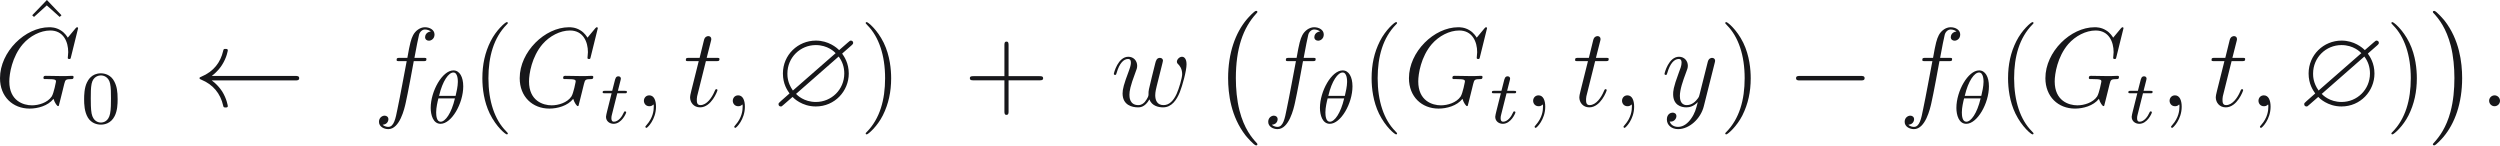
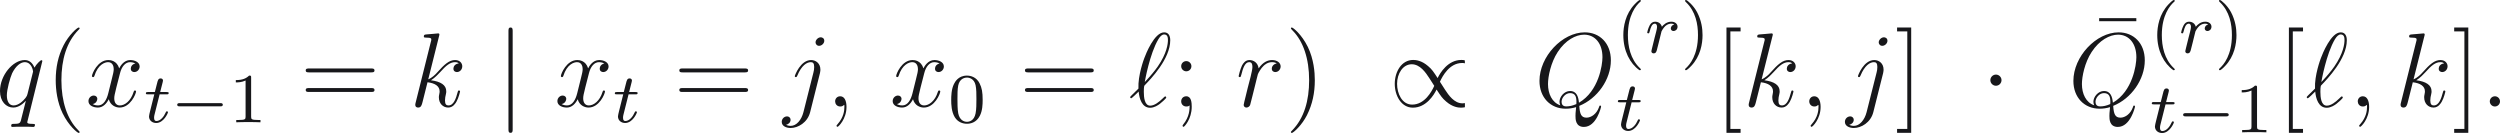
- <svg xmlns="http://www.w3.org/2000/svg" xmlns:xlink="http://www.w3.org/1999/xlink" version="1.1" width="266.368pt" height="15.491pt" viewBox="60.86 -15.503 266.368 15.491" fill="#17171a">
+ <svg xmlns="http://www.w3.org/2000/svg" xmlns:xlink="http://www.w3.org/1999/xlink" version="1.1" width="283.765pt" height="15.099pt" viewBox="52.096 -15.849 283.765 15.099" fill="#17171a">
  <defs>
-     <path id="g2-63" d="M8.452-6.492C8.62-6.635 8.62-6.707 8.62-6.755C8.62-6.982 8.404-6.994 8.381-6.994C8.297-6.994 8.261-6.97 8.046-6.779L7.125-5.978C6.874-6.241 5.99-6.994 4.651-6.994C2.738-6.994 1.136-5.475 1.136-3.491C1.136-2.367 1.602-1.71 1.841-1.363C1.65-1.184 1.638-1.172 .933-.562C.693-.347 .669-.323 .669-.215C.669-.072 .765 .024 .909 .024C.992 .024 1.016 .024 1.231-.179L2.164-.992C2.271-.873 3.156 .024 4.639 .024C6.671 .024 8.153-1.626 8.153-3.479C8.153-4.591 7.675-5.284 7.448-5.607C7.46-5.619 7.532-5.679 7.58-5.727L8.452-6.492ZM2.2-1.674C1.614-2.499 1.614-3.216 1.614-3.479C1.614-5.2 2.989-6.516 4.639-6.516C5.918-6.516 6.635-5.786 6.755-5.655L2.2-1.674ZM7.077-5.296C7.472-4.77 7.675-4.172 7.675-3.491C7.675-1.769 6.3-.454 4.651-.454C3.371-.454 2.654-1.184 2.534-1.315L7.077-5.296Z" />
-     <path id="g3-0" d="M4.937 13.736C4.937 13.689 4.914 13.665 4.89 13.629C4.34 13.043 3.527 12.075 3.025 10.126C2.75 9.038 2.642 7.807 2.642 6.695C2.642 3.551 3.395 1.351 4.83-.203C4.937-.311 4.937-.335 4.937-.359C4.937-.478 4.842-.478 4.794-.478C4.615-.478 3.969 .239 3.814 .418C2.594 1.865 1.817 4.017 1.817 6.683C1.817 8.381 2.116 10.784 3.682 12.804C3.802 12.947 4.579 13.856 4.794 13.856C4.842 13.856 4.937 13.856 4.937 13.736Z" />
-     <path id="g3-1" d="M3.646 6.695C3.646 4.997 3.347 2.594 1.781 .574C1.662 .43 .885-.478 .669-.478C.61-.478 .526-.454 .526-.359C.526-.311 .55-.275 .598-.239C1.172 .383 1.949 1.351 2.439 3.252C2.714 4.34 2.821 5.571 2.821 6.683C2.821 7.89 2.714 9.11 2.403 10.281C1.949 11.955 1.243 12.912 .634 13.581C.526 13.689 .526 13.713 .526 13.736C.526 13.832 .61 13.856 .669 13.856C.849 13.856 1.506 13.127 1.65 12.959C2.869 11.513 3.646 9.361 3.646 6.695Z" />
-     <path id="g5-0" d="M7.878-2.75C8.082-2.75 8.297-2.75 8.297-2.989S8.082-3.228 7.878-3.228H1.411C1.207-3.228 .992-3.228 .992-2.989S1.207-2.75 1.411-2.75H7.878Z" />
-     <path id="g5-32" d="M10.855-2.75C11.07-2.75 11.286-2.75 11.286-2.989S11.07-3.228 10.855-3.228H1.973C2.63-3.73 2.953-4.22 3.049-4.376C3.587-5.2 3.682-5.954 3.682-5.966C3.682-6.109 3.539-6.109 3.443-6.109C3.24-6.109 3.228-6.085 3.18-5.87C2.905-4.698 2.2-3.706 .849-3.144C.717-3.096 .669-3.072 .669-2.989S.729-2.881 .849-2.833C2.092-2.319 2.893-1.387 3.192-.048C3.228 .096 3.24 .132 3.443 .132C3.539 .132 3.682 .132 3.682-.012C3.682-.036 3.575-.789 3.072-1.59C2.833-1.949 2.487-2.367 1.973-2.75H10.855Z" />
-     <path id="g7-18" d="M3.818-3.913C3.818-4.91 3.435-5.611 2.774-5.611C1.586-5.611 .351-3.395 .351-1.618C.351-.853 .614 .08 1.403 .08C2.566 .08 3.818-2.08 3.818-3.913ZM1.243-2.901C1.618-4.511 2.271-5.388 2.766-5.388C3.244-5.388 3.244-4.535 3.244-4.384C3.244-3.937 3.1-3.292 3.005-2.901H1.243ZM2.933-2.63C2.558-1.028 1.905-.143 1.411-.143C.98-.143 .933-.781 .933-1.148C.933-1.65 1.084-2.295 1.172-2.63H2.933Z" />
+     <path id="g4-0" d="M5.571-1.809C5.699-1.809 5.874-1.809 5.874-1.993S5.699-2.176 5.571-2.176H1.004C.877-2.176 .701-2.176 .701-1.993S.877-1.809 1.004-1.809H5.571Z" />
+     <path id="g5-1" d="M2.295-2.989C2.295-3.335 2.008-3.622 1.662-3.622S1.028-3.335 1.028-2.989S1.315-2.355 1.662-2.355S2.295-2.642 2.295-2.989Z" />
+     <path id="g5-47" d="M8.632-.383C8.584-.383 8.393-.359 8.357-.359C7.412-.359 6.779-1.291 6.372-1.913C6.253-2.116 5.93-2.606 5.798-2.809C6.085-3.455 6.886-4.937 8.309-4.937C8.393-4.937 8.5-4.937 8.632-4.902C8.632-5.212 8.62-5.224 8.596-5.248C8.512-5.272 8.333-5.284 8.225-5.284C6.707-5.284 5.822-3.826 5.535-3.228C5.057-3.957 4.89-4.22 4.447-4.591C3.718-5.224 3.061-5.284 2.762-5.284C1.435-5.284 .669-3.945 .669-2.57C.669-1.231 1.411 .132 2.726 .132C4.244 .132 5.129-1.327 5.416-1.925C5.894-1.196 6.061-.933 6.504-.562C7.233 .072 7.89 .132 8.189 .132C8.333 .132 8.524 .108 8.632 .084V-.383ZM5.153-2.343C4.866-1.698 4.065-.215 2.642-.215C1.482-.215 .933-1.482 .933-2.57C.933-3.754 1.602-4.794 2.594-4.794C3.539-4.794 4.172-3.862 4.579-3.24C4.698-3.037 5.021-2.546 5.153-2.343Z" />
+     <path id="g5-106" d="M1.901-8.536C1.901-8.751 1.901-8.966 1.662-8.966S1.423-8.751 1.423-8.536V2.558C1.423 2.774 1.423 2.989 1.662 2.989S1.901 2.774 1.901 2.558V-8.536Z" />
+     <path id="g7-114" d="M1.538-1.1C1.626-1.443 1.714-1.785 1.793-2.136C1.801-2.152 1.857-2.383 1.865-2.423C1.889-2.495 2.088-2.821 2.295-3.021C2.55-3.252 2.821-3.292 2.965-3.292C3.053-3.292 3.196-3.284 3.308-3.188C2.965-3.116 2.917-2.821 2.917-2.75C2.917-2.574 3.053-2.455 3.228-2.455C3.443-2.455 3.682-2.63 3.682-2.949C3.682-3.236 3.435-3.515 2.981-3.515C2.439-3.515 2.072-3.156 1.905-2.941C1.745-3.515 1.203-3.515 1.124-3.515C.837-3.515 .638-3.332 .51-3.084C.327-2.726 .239-2.319 .239-2.295C.239-2.224 .295-2.192 .359-2.192C.462-2.192 .47-2.224 .526-2.431C.622-2.821 .765-3.292 1.1-3.292C1.307-3.292 1.355-3.092 1.355-2.917C1.355-2.774 1.315-2.622 1.251-2.359C1.235-2.295 1.116-1.825 1.084-1.714L.789-.518C.757-.399 .709-.199 .709-.167C.709 .016 .861 .08 .964 .08C1.243 .08 1.299-.143 1.363-.414L1.538-1.1Z" />
    <path id="g7-116" d="M1.761-3.172H2.542C2.694-3.172 2.79-3.172 2.79-3.324C2.79-3.435 2.686-3.435 2.55-3.435H1.825L2.112-4.567C2.144-4.686 2.144-4.726 2.144-4.734C2.144-4.902 2.016-4.981 1.881-4.981C1.61-4.981 1.554-4.766 1.467-4.407L1.219-3.435H.454C.303-3.435 .199-3.435 .199-3.284C.199-3.172 .303-3.172 .438-3.172H1.156L.677-1.259C.63-1.06 .558-.781 .558-.669C.558-.191 .948 .08 1.371 .08C2.224 .08 2.71-1.044 2.71-1.14C2.71-1.227 2.638-1.243 2.59-1.243C2.503-1.243 2.495-1.211 2.439-1.092C2.279-.709 1.881-.143 1.395-.143C1.227-.143 1.132-.255 1.132-.518C1.132-.669 1.156-.757 1.18-.861L1.761-3.172Z" />
    <path id="g8-58" d="M2.2-.574C2.2-.921 1.913-1.16 1.626-1.16C1.279-1.16 1.04-.873 1.04-.586C1.04-.239 1.327 0 1.614 0C1.961 0 2.2-.287 2.2-.574Z" />
    <path id="g8-59" d="M2.331 .048C2.331-.646 2.104-1.16 1.614-1.16C1.231-1.16 1.04-.849 1.04-.586S1.219 0 1.626 0C1.781 0 1.913-.048 2.02-.155C2.044-.179 2.056-.179 2.068-.179C2.092-.179 2.092-.012 2.092 .048C2.092 .442 2.02 1.219 1.327 1.997C1.196 2.14 1.196 2.164 1.196 2.188C1.196 2.248 1.255 2.307 1.315 2.307C1.411 2.307 2.331 1.423 2.331 .048Z" />
-     <path id="g8-71" d="M8.919-8.309C8.919-8.416 8.835-8.416 8.811-8.416S8.739-8.416 8.644-8.297L7.819-7.305C7.759-7.4 7.52-7.819 7.054-8.094C6.539-8.416 6.025-8.416 5.846-8.416C3.288-8.416 .598-5.81 .598-2.989C.598-1.016 1.961 .251 3.754 .251C4.615 .251 5.703-.036 6.3-.789C6.432-.335 6.695-.012 6.779-.012C6.838-.012 6.85-.048 6.862-.048C6.874-.072 6.97-.49 7.03-.705L7.221-1.47C7.317-1.865 7.364-2.032 7.448-2.391C7.568-2.845 7.592-2.881 8.249-2.893C8.297-2.893 8.44-2.893 8.44-3.12C8.44-3.24 8.321-3.24 8.285-3.24C8.082-3.24 7.855-3.216 7.639-3.216H6.994C6.492-3.216 5.966-3.24 5.475-3.24C5.368-3.24 5.224-3.24 5.224-3.025C5.224-2.905 5.32-2.905 5.32-2.893H5.619C6.563-2.893 6.563-2.798 6.563-2.618C6.563-2.606 6.336-1.399 6.109-1.04C5.655-.371 4.71-.096 4.005-.096C3.084-.096 1.59-.574 1.59-2.642C1.59-3.443 1.877-5.272 3.037-6.623C3.79-7.484 4.902-8.07 5.954-8.07C7.364-8.07 7.867-6.862 7.867-5.762C7.867-5.571 7.819-5.308 7.819-5.141C7.819-5.033 7.938-5.033 7.974-5.033C8.106-5.033 8.118-5.045 8.165-5.26L8.919-8.309Z" />
-     <path id="g8-102" d="M5.332-4.806C5.571-4.806 5.667-4.806 5.667-5.033C5.667-5.153 5.571-5.153 5.356-5.153H4.388C4.615-6.384 4.782-7.233 4.878-7.615C4.949-7.902 5.2-8.177 5.511-8.177C5.762-8.177 6.013-8.07 6.133-7.962C5.667-7.914 5.523-7.568 5.523-7.364C5.523-7.125 5.703-6.982 5.93-6.982C6.169-6.982 6.528-7.185 6.528-7.639C6.528-8.141 6.025-8.416 5.499-8.416C4.985-8.416 4.483-8.034 4.244-7.568C4.029-7.149 3.909-6.719 3.634-5.153H2.833C2.606-5.153 2.487-5.153 2.487-4.937C2.487-4.806 2.558-4.806 2.798-4.806H3.563C3.347-3.694 2.857-.992 2.582 .287C2.379 1.327 2.2 2.2 1.602 2.2C1.566 2.2 1.219 2.2 1.004 1.973C1.614 1.925 1.614 1.399 1.614 1.387C1.614 1.148 1.435 1.004 1.207 1.004C.968 1.004 .61 1.207 .61 1.662C.61 2.176 1.136 2.439 1.602 2.439C2.821 2.439 3.324 .251 3.455-.347C3.67-1.267 4.256-4.447 4.316-4.806H5.332Z" />
-     <path id="g8-116" d="M2.403-4.806H3.503C3.73-4.806 3.85-4.806 3.85-5.021C3.85-5.153 3.778-5.153 3.539-5.153H2.487L2.929-6.898C2.977-7.066 2.977-7.089 2.977-7.173C2.977-7.364 2.821-7.472 2.666-7.472C2.57-7.472 2.295-7.436 2.2-7.054L1.733-5.153H.61C.371-5.153 .263-5.153 .263-4.926C.263-4.806 .347-4.806 .574-4.806H1.638L.849-1.65C.753-1.231 .717-1.112 .717-.956C.717-.395 1.112 .12 1.781 .12C2.989 .12 3.634-1.626 3.634-1.71C3.634-1.781 3.587-1.817 3.515-1.817C3.491-1.817 3.443-1.817 3.419-1.769C3.407-1.757 3.395-1.745 3.312-1.554C3.061-.956 2.511-.12 1.817-.12C1.459-.12 1.435-.418 1.435-.681C1.435-.693 1.435-.921 1.47-1.064L2.403-4.806Z" />
-     <path id="g8-119" d="M4.113-.729C4.376-.012 5.117 .12 5.571 .12C6.48 .12 7.018-.669 7.352-1.494C7.627-2.188 8.07-3.766 8.07-4.471C8.07-5.2 7.699-5.272 7.592-5.272C7.305-5.272 7.042-4.985 7.042-4.746C7.042-4.603 7.125-4.519 7.185-4.471C7.293-4.364 7.603-4.041 7.603-3.419C7.603-3.013 7.269-1.889 7.018-1.327C6.683-.598 6.241-.12 5.619-.12C4.949-.12 4.734-.622 4.734-1.172C4.734-1.518 4.842-1.937 4.89-2.14L5.392-4.148C5.452-4.388 5.559-4.806 5.559-4.854C5.559-5.033 5.416-5.153 5.236-5.153C4.89-5.153 4.806-4.854 4.734-4.567C4.615-4.101 4.113-2.08 4.065-1.817C4.017-1.614 4.017-1.482 4.017-1.219C4.017-.933 3.634-.478 3.622-.454C3.491-.323 3.3-.12 2.929-.12C1.985-.12 1.985-1.016 1.985-1.219C1.985-1.602 2.068-2.128 2.606-3.551C2.75-3.921 2.809-4.077 2.809-4.316C2.809-4.818 2.451-5.272 1.865-5.272C.765-5.272 .323-3.539 .323-3.443C.323-3.395 .371-3.335 .454-3.335C.562-3.335 .574-3.383 .622-3.551C.921-4.603 1.387-5.033 1.829-5.033C1.949-5.033 2.14-5.021 2.14-4.639C2.14-4.579 2.14-4.328 1.937-3.802C1.375-2.307 1.255-1.817 1.255-1.363C1.255-.108 2.283 .12 2.893 .12C3.096 .12 3.634 .12 4.113-.729Z" />
-     <path id="g8-121" d="M3.144 1.339C2.821 1.793 2.355 2.2 1.769 2.2C1.626 2.2 1.052 2.176 .873 1.626C.909 1.638 .968 1.638 .992 1.638C1.351 1.638 1.59 1.327 1.59 1.052S1.363 .681 1.184 .681C.992 .681 .574 .825 .574 1.411C.574 2.02 1.088 2.439 1.769 2.439C2.965 2.439 4.172 1.339 4.507 .012L5.679-4.651C5.691-4.71 5.715-4.782 5.715-4.854C5.715-5.033 5.571-5.153 5.392-5.153C5.284-5.153 5.033-5.105 4.937-4.746L4.053-1.231C3.993-1.016 3.993-.992 3.897-.861C3.658-.526 3.264-.12 2.69-.12C2.02-.12 1.961-.777 1.961-1.1C1.961-1.781 2.283-2.702 2.606-3.563C2.738-3.909 2.809-4.077 2.809-4.316C2.809-4.818 2.451-5.272 1.865-5.272C.765-5.272 .323-3.539 .323-3.443C.323-3.395 .371-3.335 .454-3.335C.562-3.335 .574-3.383 .622-3.551C.909-4.555 1.363-5.033 1.829-5.033C1.937-5.033 2.14-5.033 2.14-4.639C2.14-4.328 2.008-3.981 1.829-3.527C1.243-1.961 1.243-1.566 1.243-1.279C1.243-.143 2.056 .12 2.654 .12C3.001 .12 3.431 .012 3.85-.43L3.862-.418C3.682 .287 3.563 .753 3.144 1.339Z" />
+     <path id="g8-81" d="M5.093-.072C7.149-.897 8.679-3.072 8.679-5.236C8.679-7.209 7.388-8.416 5.715-8.416C3.156-8.416 .574-5.667 .574-2.905C.574-1.028 1.817 .251 3.551 .251C3.957 .251 4.352 .191 4.734 .072C4.663 .789 4.663 .849 4.663 1.076C4.663 1.423 4.663 2.319 5.619 2.319C7.042 2.319 7.568 .084 7.568 .012S7.52-.108 7.46-.108C7.388-.108 7.364-.048 7.329 .084C7.066 .837 6.444 1.267 5.918 1.267C5.308 1.267 5.153 .849 5.093-.072ZM2.941-.132C1.997-.454 1.542-1.447 1.542-2.546C1.542-3.383 1.853-4.973 2.642-6.181C3.527-7.544 4.71-8.153 5.643-8.153C6.886-8.153 7.723-7.149 7.723-5.595C7.723-4.71 7.305-1.745 5.057-.43C4.997-1.04 4.83-1.757 4.041-1.757C3.395-1.757 2.845-1.112 2.845-.526C2.845-.395 2.893-.215 2.941-.132ZM4.758-.275C4.328-.084 3.957-.012 3.622-.012C3.503-.012 3.084-.012 3.084-.538C3.084-.968 3.503-1.518 4.041-1.518C4.639-1.518 4.77-1.112 4.77-.514C4.77-.442 4.77-.347 4.758-.275Z" />
+     <path id="g8-96" d="M1.1-2.032C.347-1.291 .155-1.112 .155-1.064S.203-.933 .287-.933C.347-.933 1.028-1.59 1.124-1.698C1.196-.897 1.494 .143 2.427 .143C2.905 .143 3.335-.155 3.527-.299C3.682-.418 4.256-.909 4.256-1.016C4.256-1.076 4.196-1.148 4.136-1.148C4.089-1.148 3.909-.968 3.862-.921C3.443-.514 2.917-.096 2.439-.096C1.793-.096 1.71-1.028 1.71-1.674C1.71-1.793 1.71-2.295 1.793-2.391C2.499-3.12 4.71-5.404 4.71-7.52C4.71-7.998 4.531-8.416 4.017-8.416C2.905-8.416 1.937-5.954 1.769-5.499C1.722-5.38 1.028-3.539 1.1-2.032ZM1.817-2.774C1.829-2.845 2.367-5.978 3.371-7.651C3.575-7.974 3.778-8.177 4.017-8.177C4.423-8.177 4.447-7.795 4.447-7.532C4.447-7.113 4.328-6.037 3.288-4.531C2.977-4.089 2.499-3.491 1.817-2.774Z" />
+     <path id="g8-106" d="M4.184-3.79C4.232-3.981 4.232-4.148 4.232-4.196C4.232-4.89 3.718-5.272 3.18-5.272C1.973-5.272 1.327-3.527 1.327-3.443C1.327-3.383 1.375-3.335 1.447-3.335C1.542-3.335 1.554-3.383 1.614-3.503C2.092-4.663 2.69-5.033 3.144-5.033C3.395-5.033 3.527-4.902 3.527-4.483C3.527-4.196 3.491-4.077 3.443-3.862L2.307 .646C2.08 1.53 1.518 2.2 .861 2.2C.813 2.2 .562 2.2 .335 2.08C.622 2.02 .849 1.793 .849 1.506C.849 1.315 .705 1.124 .442 1.124C.132 1.124-.155 1.387-.155 1.745C-.155 2.236 .371 2.439 .861 2.439C1.686 2.439 2.774 1.829 3.072 .634L4.184-3.79ZM4.674-7.46C4.674-7.759 4.423-7.855 4.28-7.855C3.957-7.855 3.682-7.544 3.682-7.281C3.682-7.101 3.826-6.886 4.089-6.886C4.364-6.886 4.674-7.149 4.674-7.46Z" />
+     <path id="g8-107" d="M3.359-7.998C3.371-8.046 3.395-8.118 3.395-8.177C3.395-8.297 3.276-8.297 3.252-8.297C3.24-8.297 2.809-8.261 2.594-8.237C2.391-8.225 2.212-8.201 1.997-8.189C1.71-8.165 1.626-8.153 1.626-7.938C1.626-7.819 1.745-7.819 1.865-7.819C2.475-7.819 2.475-7.711 2.475-7.592C2.475-7.544 2.475-7.52 2.415-7.305L.705-.466C.658-.287 .658-.263 .658-.191C.658 .072 .861 .12 .98 .12C1.315 .12 1.387-.143 1.482-.514L2.044-2.75C2.905-2.654 3.419-2.295 3.419-1.722C3.419-1.65 3.419-1.602 3.383-1.423C3.335-1.243 3.335-1.1 3.335-1.04C3.335-.347 3.79 .12 4.4 .12C4.949 .12 5.236-.383 5.332-.55C5.583-.992 5.738-1.662 5.738-1.71C5.738-1.769 5.691-1.817 5.619-1.817C5.511-1.817 5.499-1.769 5.452-1.578C5.284-.956 5.033-.12 4.423-.12C4.184-.12 4.029-.239 4.029-.693C4.029-.921 4.077-1.184 4.125-1.363C4.172-1.578 4.172-1.59 4.172-1.733C4.172-2.439 3.539-2.833 2.439-2.977C2.869-3.24 3.3-3.706 3.467-3.885C4.148-4.651 4.615-5.033 5.165-5.033C5.44-5.033 5.511-4.961 5.595-4.89C5.153-4.842 4.985-4.531 4.985-4.292C4.985-4.005 5.212-3.909 5.38-3.909C5.703-3.909 5.99-4.184 5.99-4.567C5.99-4.914 5.715-5.272 5.177-5.272C4.519-5.272 3.981-4.806 3.132-3.85C3.013-3.706 2.57-3.252 2.128-3.084L3.359-7.998Z" />
+     <path id="g8-113" d="M5.272-5.153C5.272-5.212 5.224-5.26 5.165-5.26C5.069-5.26 4.603-4.83 4.376-4.411C4.16-4.949 3.79-5.272 3.276-5.272C1.925-5.272 .466-3.527 .466-1.757C.466-.574 1.16 .12 1.973 .12C2.606 .12 3.132-.359 3.383-.634L3.395-.622L2.941 1.172L2.833 1.602C2.726 1.961 2.546 1.961 1.985 1.973C1.853 1.973 1.733 1.973 1.733 2.2C1.733 2.283 1.805 2.319 1.889 2.319C2.056 2.319 2.271 2.295 2.439 2.295H3.658C3.838 2.295 4.041 2.319 4.22 2.319C4.292 2.319 4.435 2.319 4.435 2.092C4.435 1.973 4.34 1.973 4.16 1.973C3.599 1.973 3.563 1.889 3.563 1.793C3.563 1.733 3.575 1.722 3.61 1.566L5.272-5.153ZM3.587-1.423C3.527-1.219 3.527-1.196 3.359-.968C3.096-.634 2.57-.12 2.008-.12C1.518-.12 1.243-.562 1.243-1.267C1.243-1.925 1.614-3.264 1.841-3.766C2.248-4.603 2.809-5.033 3.276-5.033C4.065-5.033 4.22-4.053 4.22-3.957C4.22-3.945 4.184-3.79 4.172-3.766L3.587-1.423Z" />
+     <path id="g8-114" d="M4.651-4.89C4.28-4.818 4.089-4.555 4.089-4.292C4.089-4.005 4.316-3.909 4.483-3.909C4.818-3.909 5.093-4.196 5.093-4.555C5.093-4.937 4.722-5.272 4.125-5.272C3.646-5.272 3.096-5.057 2.594-4.328C2.511-4.961 2.032-5.272 1.554-5.272C1.088-5.272 .849-4.914 .705-4.651C.502-4.22 .323-3.503 .323-3.443C.323-3.395 .371-3.335 .454-3.335C.55-3.335 .562-3.347 .634-3.622C.813-4.34 1.04-5.033 1.518-5.033C1.805-5.033 1.889-4.83 1.889-4.483C1.889-4.22 1.769-3.754 1.686-3.383L1.351-2.092C1.303-1.865 1.172-1.327 1.112-1.112C1.028-.801 .897-.239 .897-.179C.897-.012 1.028 .12 1.207 .12C1.339 .12 1.566 .036 1.638-.203C1.674-.299 2.116-2.104 2.188-2.379C2.248-2.642 2.319-2.893 2.379-3.156C2.427-3.324 2.475-3.515 2.511-3.67C2.546-3.778 2.869-4.364 3.168-4.627C3.312-4.758 3.622-5.033 4.113-5.033C4.304-5.033 4.495-4.997 4.651-4.89Z" />
+     <path id="g8-120" d="M5.667-4.878C5.284-4.806 5.141-4.519 5.141-4.292C5.141-4.005 5.368-3.909 5.535-3.909C5.894-3.909 6.145-4.22 6.145-4.543C6.145-5.045 5.571-5.272 5.069-5.272C4.34-5.272 3.933-4.555 3.826-4.328C3.551-5.224 2.809-5.272 2.594-5.272C1.375-5.272 .729-3.706 .729-3.443C.729-3.395 .777-3.335 .861-3.335C.956-3.335 .98-3.407 1.004-3.455C1.411-4.782 2.212-5.033 2.558-5.033C3.096-5.033 3.204-4.531 3.204-4.244C3.204-3.981 3.132-3.706 2.989-3.132L2.582-1.494C2.403-.777 2.056-.12 1.423-.12C1.363-.12 1.064-.12 .813-.275C1.243-.359 1.339-.717 1.339-.861C1.339-1.1 1.16-1.243 .933-1.243C.646-1.243 .335-.992 .335-.61C.335-.108 .897 .12 1.411 .12C1.985 .12 2.391-.335 2.642-.825C2.833-.12 3.431 .12 3.873 .12C5.093 .12 5.738-1.447 5.738-1.71C5.738-1.769 5.691-1.817 5.619-1.817C5.511-1.817 5.499-1.757 5.464-1.662C5.141-.61 4.447-.12 3.909-.12C3.491-.12 3.264-.43 3.264-.921C3.264-1.184 3.312-1.375 3.503-2.164L3.921-3.79C4.101-4.507 4.507-5.033 5.057-5.033C5.081-5.033 5.416-5.033 5.667-4.878Z" />
+     <path id="g10-40" d="M2.654 1.993C2.718 1.993 2.813 1.993 2.813 1.897C2.813 1.865 2.805 1.857 2.702 1.753C1.61 .725 1.339-.757 1.339-1.993C1.339-4.288 2.287-5.364 2.694-5.731C2.805-5.834 2.813-5.842 2.813-5.882S2.782-5.978 2.702-5.978C2.574-5.978 2.176-5.571 2.112-5.499C1.044-4.384 .821-2.949 .821-1.993C.821-.207 1.57 1.227 2.654 1.993Z" />
+     <path id="g10-41" d="M2.463-1.993C2.463-2.75 2.335-3.658 1.841-4.599C1.451-5.332 .725-5.978 .582-5.978C.502-5.978 .478-5.922 .478-5.882C.478-5.85 .478-5.834 .574-5.738C1.69-4.678 1.945-3.22 1.945-1.993C1.945 .295 .996 1.379 .59 1.745C.486 1.849 .478 1.857 .478 1.897S.502 1.993 .582 1.993C.709 1.993 1.108 1.586 1.172 1.514C2.24 .399 2.463-1.036 2.463-1.993Z" />
    <path id="g10-48" d="M3.897-2.542C3.897-3.395 3.81-3.913 3.547-4.423C3.196-5.125 2.55-5.3 2.112-5.3C1.108-5.3 .741-4.551 .63-4.328C.343-3.746 .327-2.957 .327-2.542C.327-2.016 .351-1.211 .733-.574C1.1 .016 1.69 .167 2.112 .167C2.495 .167 3.18 .048 3.579-.741C3.873-1.315 3.897-2.024 3.897-2.542ZM2.112-.056C1.841-.056 1.291-.183 1.124-1.02C1.036-1.474 1.036-2.224 1.036-2.638C1.036-3.188 1.036-3.746 1.124-4.184C1.291-4.997 1.913-5.077 2.112-5.077C2.383-5.077 2.933-4.941 3.092-4.216C3.188-3.778 3.188-3.18 3.188-2.638C3.188-2.168 3.188-1.451 3.092-1.004C2.925-.167 2.375-.056 2.112-.056Z" />
+     <path id="g10-49" d="M2.503-5.077C2.503-5.292 2.487-5.3 2.271-5.3C1.945-4.981 1.522-4.79 .765-4.79V-4.527C.98-4.527 1.411-4.527 1.873-4.742V-.654C1.873-.359 1.849-.263 1.092-.263H.813V0C1.14-.024 1.825-.024 2.184-.024S3.236-.024 3.563 0V-.263H3.284C2.527-.263 2.503-.359 2.503-.654V-5.077Z" />
+     <path id="g11-22" d="M5.033-6.659V-7.006H.813V-6.659H5.033Z" />
    <path id="g11-40" d="M3.885 2.905C3.885 2.869 3.885 2.845 3.682 2.642C2.487 1.435 1.817-.538 1.817-2.977C1.817-5.296 2.379-7.293 3.766-8.703C3.885-8.811 3.885-8.835 3.885-8.871C3.885-8.942 3.826-8.966 3.778-8.966C3.622-8.966 2.642-8.106 2.056-6.934C1.447-5.727 1.172-4.447 1.172-2.977C1.172-1.913 1.339-.49 1.961 .789C2.666 2.224 3.646 3.001 3.778 3.001C3.826 3.001 3.885 2.977 3.885 2.905Z" />
    <path id="g11-41" d="M3.371-2.977C3.371-3.885 3.252-5.368 2.582-6.755C1.877-8.189 .897-8.966 .765-8.966C.717-8.966 .658-8.942 .658-8.871C.658-8.835 .658-8.811 .861-8.608C2.056-7.4 2.726-5.428 2.726-2.989C2.726-.669 2.164 1.327 .777 2.738C.658 2.845 .658 2.869 .658 2.905C.658 2.977 .717 3.001 .765 3.001C.921 3.001 1.901 2.14 2.487 .968C3.096-.251 3.371-1.542 3.371-2.977Z" />
-     <path id="g11-43" d="M4.77-2.762H8.07C8.237-2.762 8.452-2.762 8.452-2.977C8.452-3.204 8.249-3.204 8.07-3.204H4.77V-6.504C4.77-6.671 4.77-6.886 4.555-6.886C4.328-6.886 4.328-6.683 4.328-6.504V-3.204H1.028C.861-3.204 .646-3.204 .646-2.989C.646-2.762 .849-2.762 1.028-2.762H4.328V.538C4.328 .705 4.328 .921 4.543 .921C4.77 .921 4.77 .717 4.77 .538V-2.762Z" />
-     <path id="g11-94" d="M2.929-8.297L1.363-6.671L1.554-6.492L2.917-7.723L4.292-6.492L4.483-6.671L2.929-8.297Z" />
+     <path id="g11-59" d="M2.2-4.579C2.2-4.902 1.925-5.153 1.626-5.153C1.279-5.153 1.04-4.878 1.04-4.579C1.04-4.22 1.339-3.993 1.614-3.993C1.937-3.993 2.2-4.244 2.2-4.579ZM1.997-.12C1.997 .299 1.997 1.148 1.267 2.044C1.196 2.14 1.196 2.164 1.196 2.188C1.196 2.248 1.255 2.307 1.315 2.307C1.399 2.307 2.236 1.423 2.236 .024C2.236-.418 2.2-1.16 1.614-1.16C1.267-1.16 1.04-.897 1.04-.586C1.04-.263 1.267 0 1.626 0C1.853 0 1.937-.072 1.997-.12Z" />
+     <path id="g11-61" d="M8.07-3.873C8.237-3.873 8.452-3.873 8.452-4.089C8.452-4.316 8.249-4.316 8.07-4.316H1.028C.861-4.316 .646-4.316 .646-4.101C.646-3.873 .849-3.873 1.028-3.873H8.07ZM8.07-1.65C8.237-1.65 8.452-1.65 8.452-1.865C8.452-2.092 8.249-2.092 8.07-2.092H1.028C.861-2.092 .646-2.092 .646-1.877C.646-1.65 .849-1.65 1.028-1.65H8.07Z" />
+     <path id="g11-91" d="M2.989 2.989V2.546H1.829V-8.524H2.989V-8.966H1.387V2.989H2.989Z" />
+     <path id="g11-93" d="M1.853-8.966H.251V-8.524H1.411V2.546H.251V2.989H1.853V-8.966Z" />
  </defs>
  <g id="page1">
-     <use x="62.928" y="-7.206" xlink:href="#g11-94" />
-     <use x="60.262" y="-4.184" xlink:href="#g8-71" />
-     <use x="69.496" y="-2.391" xlink:href="#g10-48" />
-     <use x="81.451" y="-4.184" xlink:href="#g5-32" />
-     <use x="100.629" y="-4.184" xlink:href="#g8-102" />
-     <use x="106.399" y="-2.391" xlink:href="#g7-18" />
-     <use x="111.083" y="-4.184" xlink:href="#g11-40" />
-     <use x="115.635" y="-4.184" xlink:href="#g8-71" />
-     <use x="124.869" y="-2.391" xlink:href="#g7-116" />
-     <use x="128.425" y="-4.184" xlink:href="#g8-59" />
-     <use x="133.669" y="-4.184" xlink:href="#g8-116" />
-     <use x="137.896" y="-4.184" xlink:href="#g8-59" />
-     <use x="143.141" y="-4.184" xlink:href="#g2-63" />
-     <use x="152.439" y="-4.184" xlink:href="#g11-41" />
-     <use x="163.55" y="-4.184" xlink:href="#g11-43" />
-     <use x="179.213" y="-4.184" xlink:href="#g8-119" />
-     <use x="189.895" y="-13.868" xlink:href="#g3-0" />
-     <use x="195.375" y="-4.184" xlink:href="#g8-102" />
-     <use x="201.145" y="-2.391" xlink:href="#g7-18" />
-     <use x="205.829" y="-4.184" xlink:href="#g11-40" />
-     <use x="210.381" y="-4.184" xlink:href="#g8-71" />
-     <use x="219.615" y="-2.391" xlink:href="#g7-116" />
-     <use x="223.171" y="-4.184" xlink:href="#g8-59" />
-     <use x="228.415" y="-4.184" xlink:href="#g8-116" />
-     <use x="232.642" y="-4.184" xlink:href="#g8-59" />
-     <use x="237.886" y="-4.184" xlink:href="#g8-121" />
-     <use x="244.023" y="-4.184" xlink:href="#g11-41" />
-     <use x="251.232" y="-4.184" xlink:href="#g5-0" />
-     <use x="263.187" y="-4.184" xlink:href="#g8-102" />
-     <use x="268.957" y="-2.391" xlink:href="#g7-18" />
-     <use x="273.641" y="-4.184" xlink:href="#g11-40" />
-     <use x="278.193" y="-4.184" xlink:href="#g8-71" />
-     <use x="287.427" y="-2.391" xlink:href="#g7-116" />
-     <use x="290.983" y="-4.184" xlink:href="#g8-59" />
-     <use x="296.227" y="-4.184" xlink:href="#g8-116" />
-     <use x="300.454" y="-4.184" xlink:href="#g8-59" />
-     <use x="305.699" y="-4.184" xlink:href="#g2-63" />
-     <use x="314.997" y="-4.184" xlink:href="#g11-41" />
-     <use x="319.549" y="-13.868" xlink:href="#g3-1" />
-     <use x="325.029" y="-4.184" xlink:href="#g8-58" />
+     <use x="51.63" y="-3.761" xlink:href="#g8-113" />
+     <use x="57.249" y="-3.761" xlink:href="#g11-40" />
+     <use x="61.801" y="-3.761" xlink:href="#g8-120" />
+     <use x="68.453" y="-1.968" xlink:href="#g7-116" />
+     <use x="71.511" y="-1.968" xlink:href="#g4-0" />
+     <use x="78.098" y="-1.968" xlink:href="#g10-49" />
+     <use x="86.151" y="-3.761" xlink:href="#g11-61" />
+     <use x="98.576" y="-3.761" xlink:href="#g8-107" />
+     <use x="108.387" y="-3.761" xlink:href="#g5-106" />
+     <use x="115.028" y="-3.761" xlink:href="#g8-120" />
+     <use x="121.681" y="-1.968" xlink:href="#g7-116" />
+     <use x="128.558" y="-3.761" xlink:href="#g11-61" />
+     <use x="140.983" y="-3.761" xlink:href="#g8-106" />
+     <use x="145.848" y="-3.761" xlink:href="#g8-59" />
+     <use x="153.085" y="-3.761" xlink:href="#g8-120" />
+     <use x="159.737" y="-1.968" xlink:href="#g10-48" />
+     <use x="167.79" y="-3.761" xlink:href="#g11-61" />
+     <use x="180.216" y="-3.761" xlink:href="#g8-96" />
+     <use x="185.128" y="-3.761" xlink:href="#g11-59" />
+     <use x="192.364" y="-3.761" xlink:href="#g8-114" />
+     <use x="197.965" y="-3.761" xlink:href="#g11-41" />
+     <use x="209.74" y="-3.761" xlink:href="#g5-47" />
+     <use x="226.261" y="-3.761" xlink:href="#g8-81" />
+     <use x="235.533" y="-9.872" xlink:href="#g10-40" />
+     <use x="238.826" y="-9.872" xlink:href="#g7-114" />
+     <use x="242.882" y="-9.872" xlink:href="#g10-41" />
+     <use x="235.533" y="-1.064" xlink:href="#g7-116" />
+     <use x="246.674" y="-3.761" xlink:href="#g11-91" />
+     <use x="249.925" y="-3.761" xlink:href="#g8-107" />
+     <use x="256.415" y="-3.761" xlink:href="#g8-59" />
+     <use x="261.659" y="-3.761" xlink:href="#g8-106" />
+     <use x="267.175" y="-3.761" xlink:href="#g11-93" />
+     <use x="276.985" y="-3.761" xlink:href="#g5-1" />
+     <use x="289.549" y="-6.783" xlink:href="#g11-22" />
+     <use x="286.864" y="-3.761" xlink:href="#g8-81" />
+     <use x="296.136" y="-9.872" xlink:href="#g10-40" />
+     <use x="299.429" y="-9.872" xlink:href="#g7-114" />
+     <use x="303.486" y="-9.872" xlink:href="#g10-41" />
+     <use x="296.136" y="-.83" xlink:href="#g7-116" />
+     <use x="299.194" y="-.83" xlink:href="#g4-0" />
+     <use x="305.78" y="-.83" xlink:href="#g10-49" />
+     <use x="310.513" y="-3.761" xlink:href="#g11-91" />
+     <use x="313.764" y="-3.761" xlink:href="#g8-96" />
+     <use x="318.676" y="-3.761" xlink:href="#g8-59" />
+     <use x="323.92" y="-3.761" xlink:href="#g8-107" />
+     <use x="330.41" y="-3.761" xlink:href="#g11-93" />
+     <use x="333.662" y="-3.761" xlink:href="#g8-58" />
  </g>
</svg>
